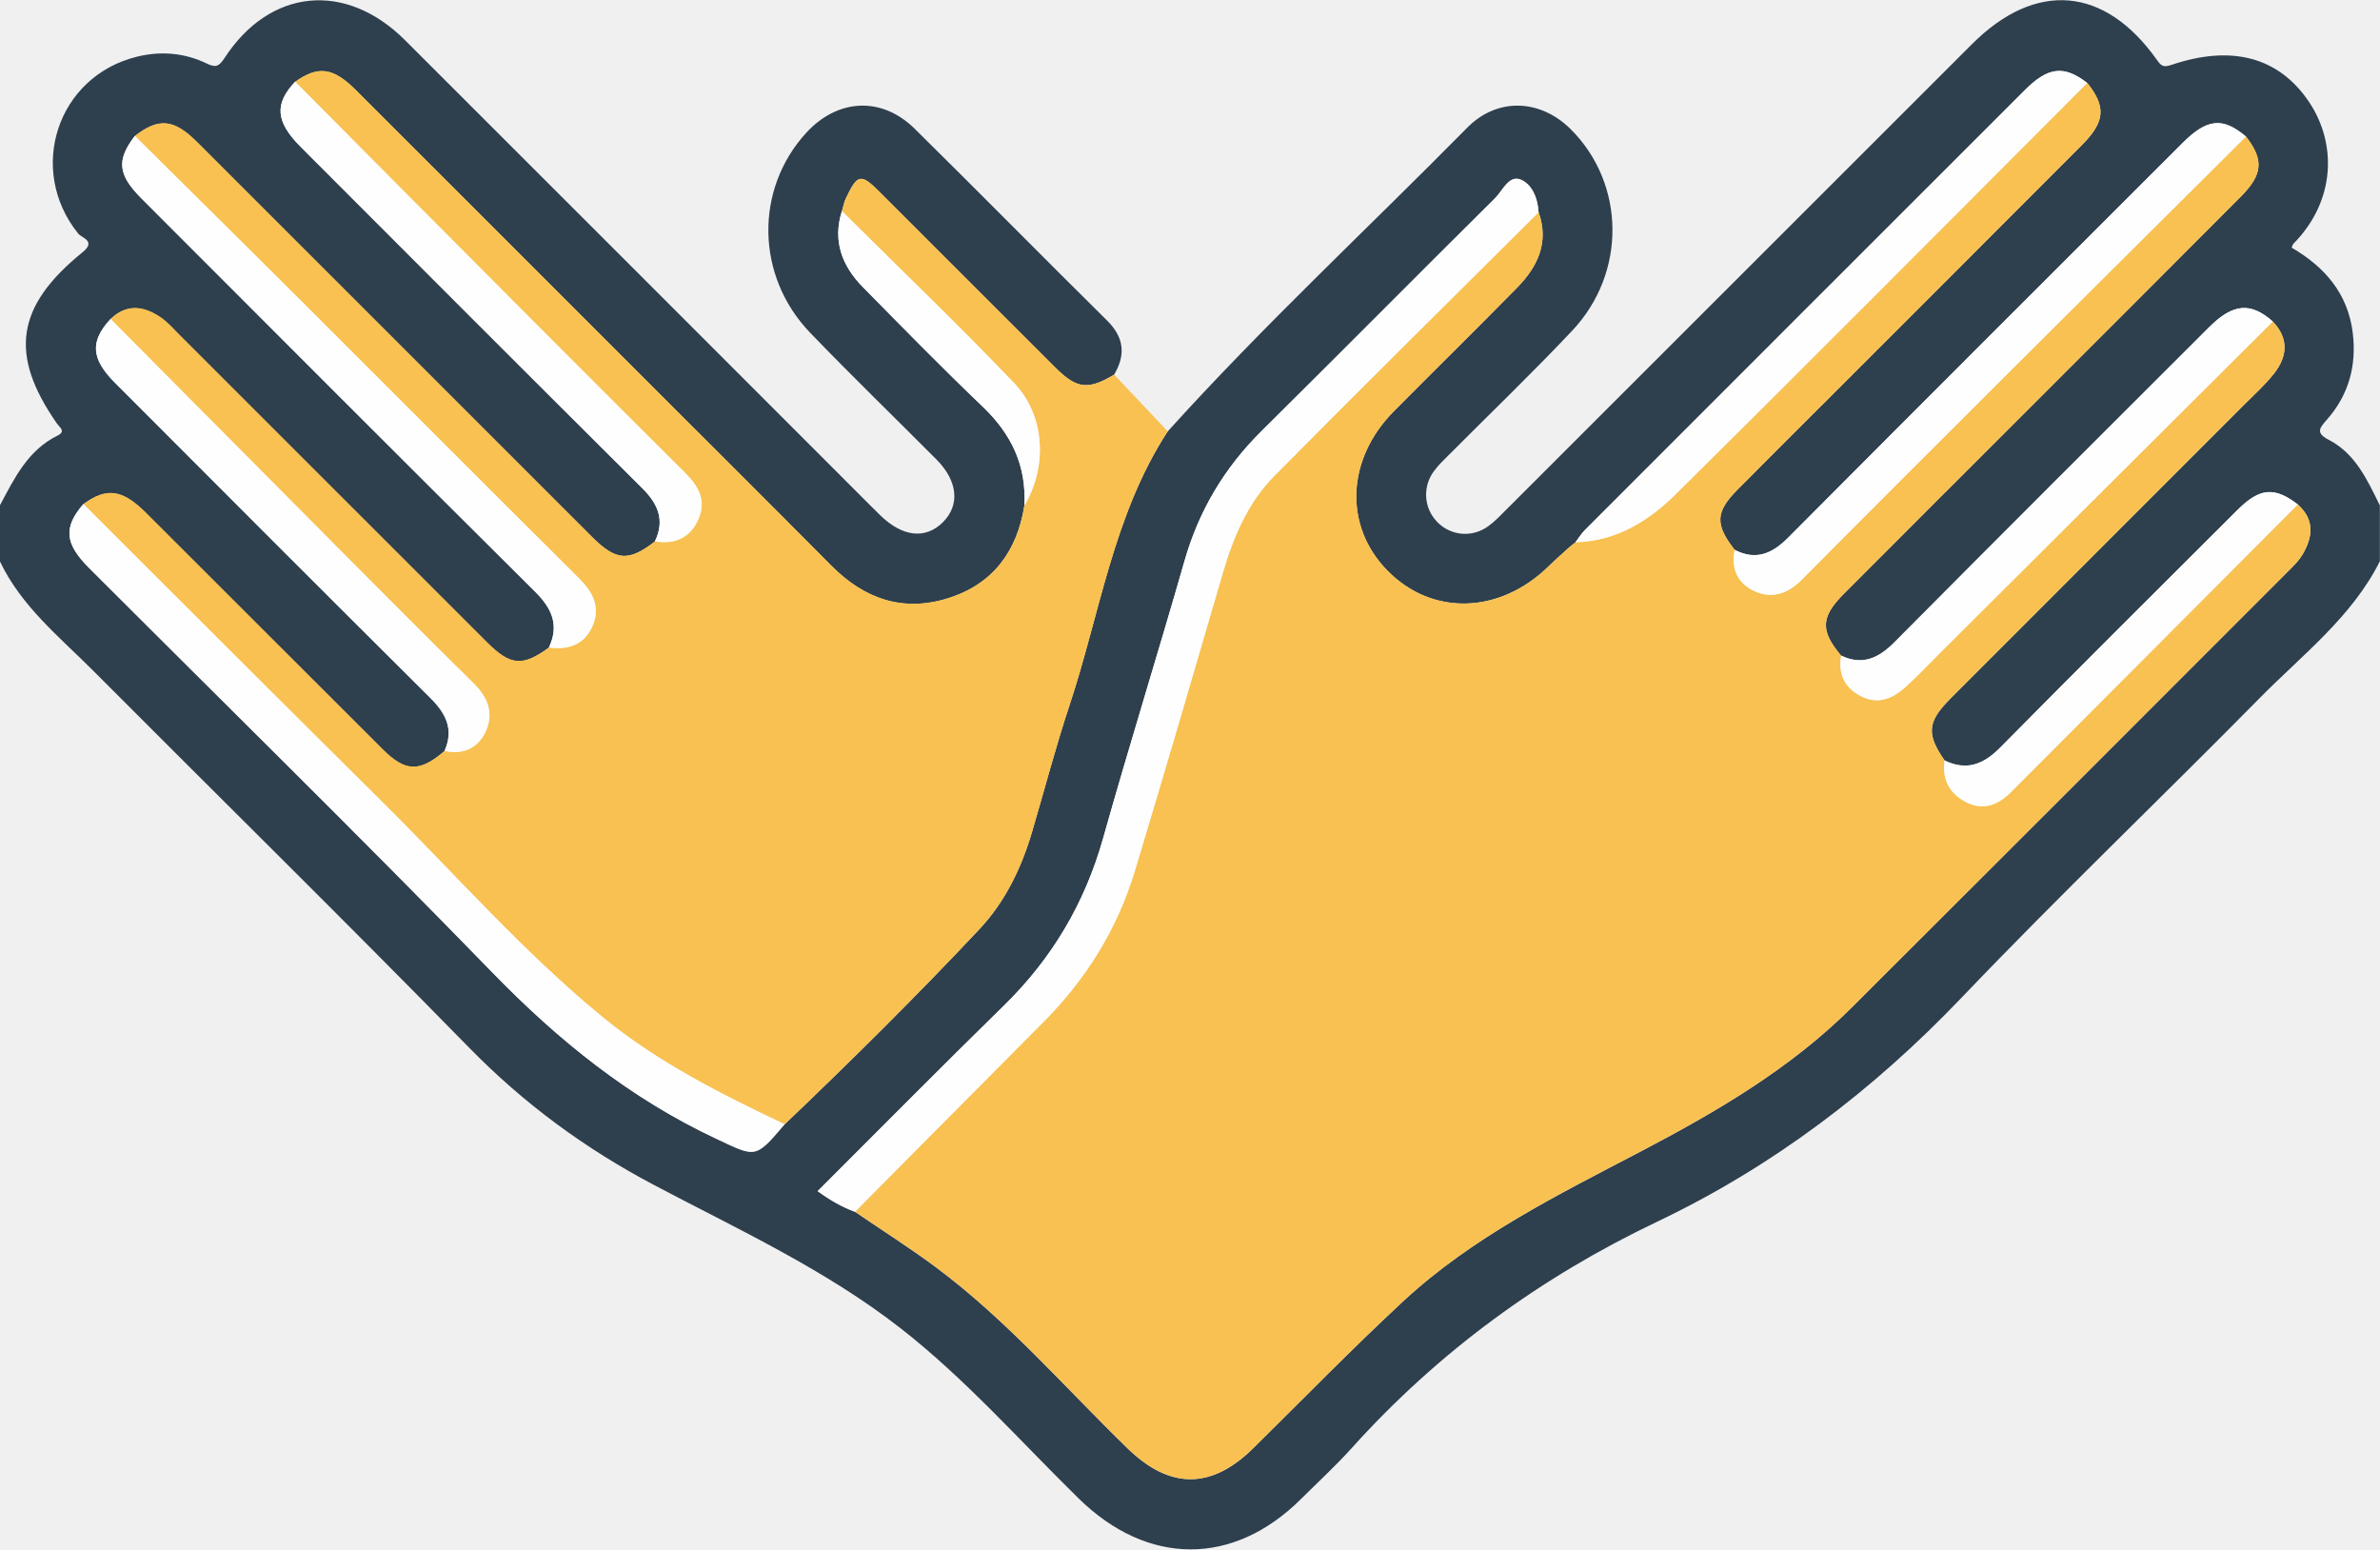
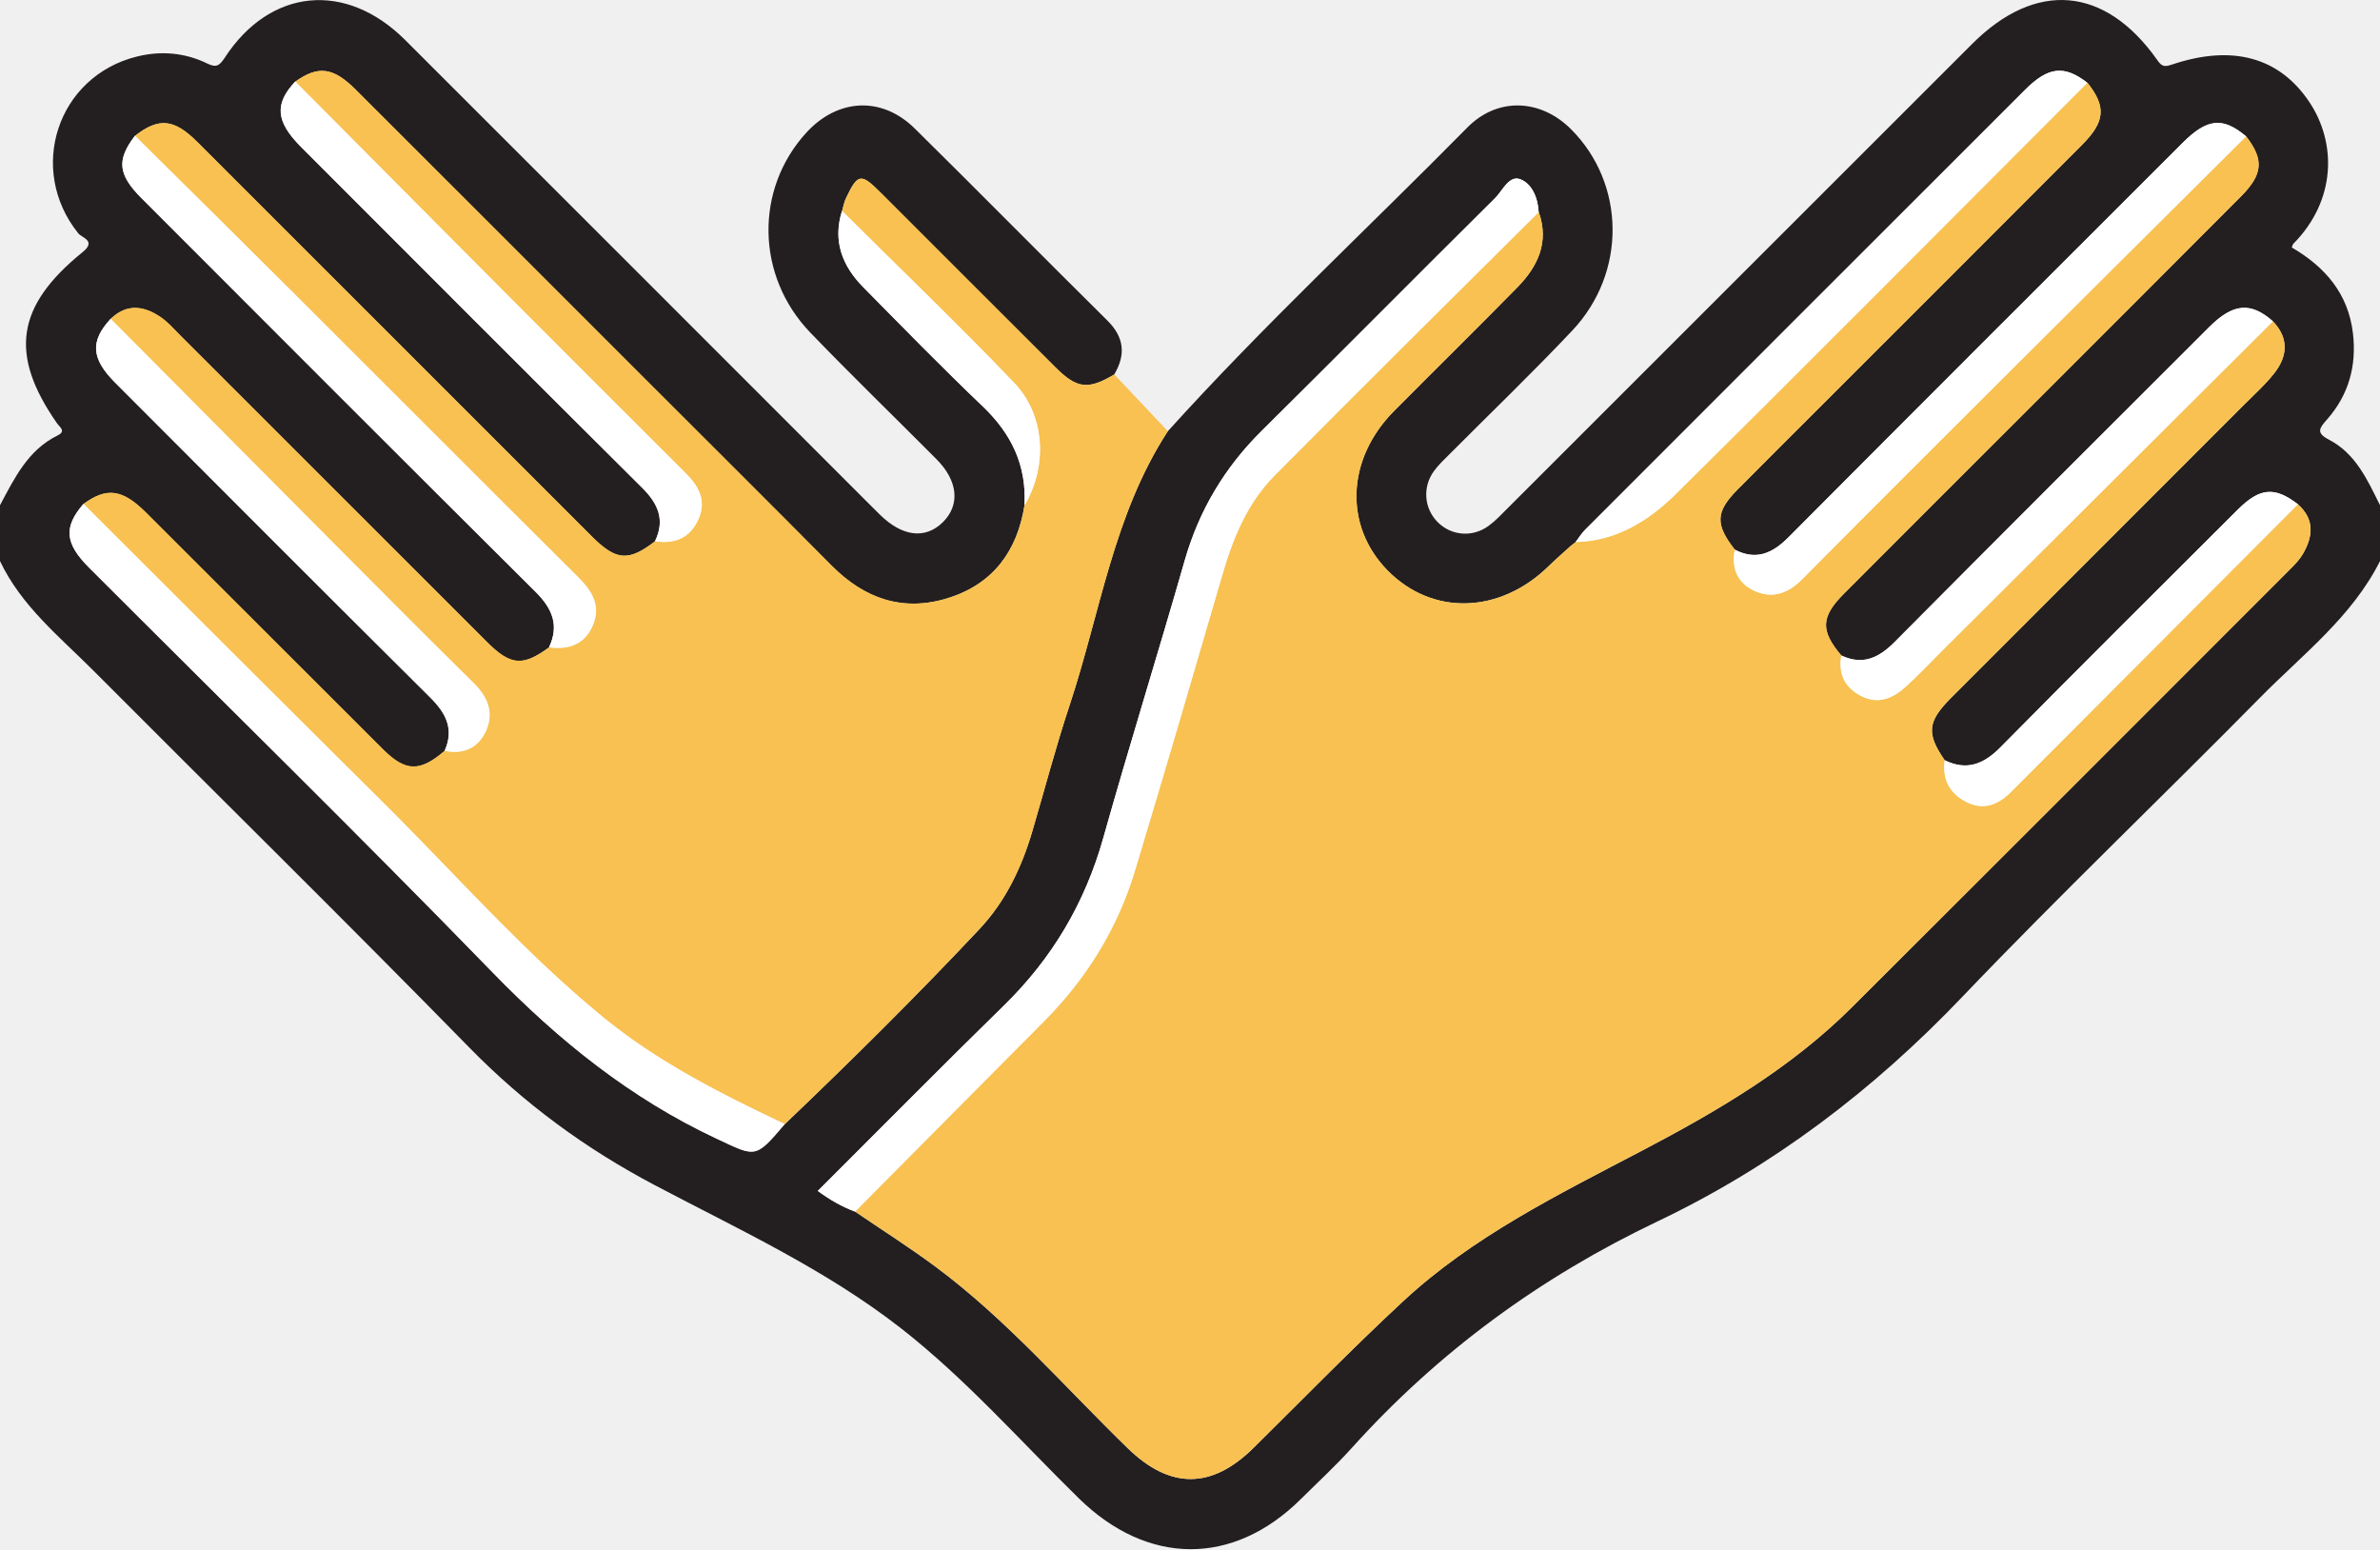
- <svg xmlns="http://www.w3.org/2000/svg" id="Layer_2" data-name="Layer 2" viewBox="0 0 383.88 249.83">
+ <svg xmlns="http://www.w3.org/2000/svg" id="Layer_2" data-name="Layer 2" viewBox="0 0 383.88 249.85">
  <defs>
    <style>
      .cls-1 {
-         fill: #2e3f4e;
+         fill: #fff;
      }

      .cls-2 {
        fill: #f8c151;
      }

      .cls-3 {
+         fill: #231f20;
+       }
+ 
+       .cls-4 {
        fill: #fefefe;
      }
    </style>
  </defs>
-   <g id="Layer_1-2" data-name="Layer 1">
+   <g id="Layer_2-2" data-name="Layer 2">
    <g>
-       <path class="cls-1" d="M0,81.48c2.33-4.36,4.49-8.87,9.27-11.22,1.42-.7,.34-1.34-.12-2-7.71-11.08-6.58-18.87,4.17-27.58,2.25-1.82-.14-2.3-.71-3.01-8.3-10.33-3.39-25.34,9.45-28.52,3.87-.96,7.71-.64,11.32,1.11,1.41,.68,1.93,.48,2.84-.91,7.32-11.24,19.55-12.42,29.13-2.85,24.92,24.88,49.8,49.79,74.7,74.69,.62,.62,1.23,1.24,1.86,1.85,3.61,3.55,7.32,3.99,10.14,1.22,2.82-2.78,2.47-6.67-1.02-10.17-6.78-6.82-13.69-13.5-20.36-20.43-8.79-9.14-8.96-23.14-.63-32.24,5.07-5.53,12.17-5.91,17.49-.66,10.4,10.25,20.65,20.67,31.04,30.94,2.76,2.73,3.02,5.54,1.12,8.74-4.22,2.5-6.01,2.31-9.49-1.16-9.42-9.39-18.81-18.8-28.21-28.19-3.16-3.16-3.65-3.09-5.55,.88-.31,.65-.44,1.4-.65,2.1-1.52,4.82,.03,8.84,3.4,12.26,6.39,6.48,12.75,12.99,19.33,19.28,4.62,4.41,7.07,9.53,6.7,15.94-1.18,7.42-5.11,12.71-12.37,14.96-7.26,2.26-13.45,.08-18.74-5.24-10.02-10.1-20.11-20.13-30.17-30.19-15.53-15.53-31.06-31.07-46.6-46.58-3.64-3.64-6.06-3.91-9.75-1.29-3.36,3.59-3.14,6.43,.91,10.5,18.33,18.35,36.65,36.71,55.04,54.99,2.6,2.58,3.75,5.19,2.08,8.65-4.23,3.24-6.21,3.13-10.01-.6-.71-.7-1.42-1.41-2.12-2.12-20.57-20.57-41.14-41.14-61.72-61.7-3.76-3.75-6.2-3.95-10.04-.97-2.96,3.86-2.74,6.23,1.05,10.03,21.17,21.19,42.32,42.39,63.56,63.49,2.71,2.7,3.87,5.4,2.18,8.98-4.26,3.1-6.2,2.95-10.03-.87-16.53-16.51-33.04-33.03-49.57-49.55-.97-.97-1.89-2.04-3.01-2.81-2.71-1.86-5.48-2.28-8.11,.26-3.29,3.57-3.14,6.37,.72,10.24,16.92,16.95,33.84,33.91,50.83,50.79,2.55,2.53,3.91,5.11,2.33,8.63-4.01,3.43-6.29,3.41-9.99-.28-12.74-12.7-25.44-25.45-38.19-38.15-3.83-3.82-6.36-4.11-10.08-1.38-3.2,3.72-3,6.33,.92,10.25,21.72,21.74,43.68,43.24,65.09,65.28,10.66,10.97,22.23,20.3,36.12,26.81,6.36,2.98,6.22,3.28,10.98-2.32,10.74-10.25,21.29-20.69,31.45-31.51,4.15-4.43,6.75-9.84,8.47-15.66,2.01-6.81,3.81-13.69,6.04-20.42,4.92-14.83,7.06-30.67,15.81-44.14,15.4-17.06,32.24-32.7,48.37-49.05,4.86-4.92,11.8-4.61,16.7,.28,8.8,8.79,9.02,23.14,.21,32.48-6.42,6.81-13.19,13.3-19.8,19.94-.88,.88-1.81,1.75-2.53,2.75-1.87,2.59-1.56,6.03,.62,8.21,2.19,2.2,5.61,2.5,8.2,.61,1.1-.8,2.05-1.82,3.02-2.79,25-24.98,49.99-49.98,75-74.96,10.28-10.27,21.42-9.3,29.83,2.59,.68,.96,1.03,1.21,2.3,.78,9.79-3.31,17.35-1.24,22.2,5.95,4.46,6.61,4.41,15.91-2.54,22.93-.08,.08-.1,.23-.25,.59,5.32,3.1,9.12,7.41,9.87,13.87,.61,5.25-.7,9.92-4.19,13.88-1.19,1.35-1.85,2.13,.3,3.24,4.32,2.23,6.22,6.49,8.25,10.59v9c-4.52,9-12.46,15.04-19.3,21.98-15.96,16.19-32.41,31.9-48.11,48.34-14.32,15-30.45,27.28-49.15,36.19-18.83,8.97-35.33,21.02-49.3,36.54-2.59,2.87-5.45,5.5-8.2,8.23-10.94,10.85-24.72,10.74-35.8-.11-9.45-9.26-18.21-19.24-28.69-27.43-12.18-9.51-26.18-15.95-39.72-23.09-11.17-5.89-21.05-13.14-29.89-22.17-20.01-20.44-40.41-40.5-60.6-60.76-5.49-5.51-11.67-10.45-15.12-17.72v-9Zm254.18,5.94l-.82,.63c-1.19,1.09-2.41,2.14-3.57,3.27-7.91,7.75-18.81,8.06-26.02,.71-7.06-7.2-6.63-17.98,1.07-25.73,6.6-6.65,13.28-13.21,19.84-19.89,3.32-3.38,5.21-7.29,3.48-12.18-.11-2.26-1.07-4.56-2.94-5.28-1.84-.71-2.86,1.82-4.08,3.03-12.58,12.47-25.04,25.07-37.63,37.52-5.99,5.93-10.12,12.82-12.44,20.94-4.28,14.95-8.93,29.8-13.14,44.77-2.95,10.47-8.23,19.38-15.99,26.97-10.07,9.85-19.96,19.87-30.05,29.93,2,1.45,3.91,2.56,6.02,3.33,4.32,2.95,8.75,5.75,12.95,8.87,11.5,8.53,20.83,19.39,31.04,29.31,6.8,6.6,13.49,6.62,20.27-.08,8-7.9,15.85-15.96,24.09-23.61,11.29-10.49,25.04-17.23,38.53-24.3,12.21-6.4,24.05-13.34,33.89-23.15,23.63-23.55,47.21-47.15,70.79-70.75,.7-.7,1.41-1.45,1.91-2.29,1.68-2.84,1.99-5.62-.76-8.07-3.74-2.86-6.12-2.7-9.7,.87-12.79,12.75-25.6,25.49-38.29,38.34-2.69,2.72-5.41,3.81-8.97,2.09-2.98-4.29-2.81-6.25,.96-10.03,15.76-15.77,31.53-31.53,47.28-47.3,1.67-1.67,3.46-3.27,4.91-5.12,2.15-2.75,2.38-5.65-.24-8.37-3.56-3.13-6.41-2.9-10.26,.95-16.93,16.9-33.86,33.8-50.72,50.77-2.55,2.57-5.15,3.83-8.63,2.19-3.38-3.99-3.33-6.21,.41-9.96,9.86-9.9,19.76-19.76,29.64-29.64,11.47-11.47,22.95-22.93,34.39-34.42,3.59-3.61,3.75-5.96,.85-9.71-3.75-3.15-6.26-2.91-10.26,1.09-21.2,21.18-42.41,42.35-63.55,63.59-2.59,2.6-5.21,3.76-8.65,1.99-3.19-4.07-3.13-6.1,.42-9.69,4.65-4.7,9.35-9.36,14.03-14.04,13.86-13.86,27.73-27.7,41.56-41.58,3.75-3.76,3.9-6.17,.85-10-3.71-2.87-6.28-2.61-10.01,1.11-23.67,23.64-47.32,47.3-70.97,70.96-.59,.6-1.04,1.34-1.56,2.01l.06-.03Z" />
-       <path class="cls-2" d="M188.33,69.59c-8.75,13.46-10.88,29.31-15.81,44.14-2.24,6.73-4.03,13.61-6.04,20.42-1.72,5.82-4.32,11.23-8.47,15.66-10.16,10.82-20.71,21.27-31.45,31.51-10.26-4.86-20.46-10.01-29.24-17.19-12.95-10.59-24-23.25-35.87-35.01-16.05-15.89-32-31.87-47.99-47.82,3.72-2.73,6.25-2.43,10.08,1.38,12.74,12.7,25.44,25.45,38.19,38.15,3.7,3.69,5.98,3.7,9.99,.28,3.14,.67,5.54-.56,6.73-3.37,1.18-2.79,.22-5.28-1.96-7.44-7.46-7.36-14.85-14.79-22.25-22.22-12.14-12.2-24.27-24.42-36.4-36.63,2.62-2.54,5.39-2.12,8.11-.26,1.12,.77,2.04,1.84,3.01,2.81,16.53,16.51,33.04,33.04,49.57,49.55,3.83,3.82,5.77,3.97,10.03,.88,3.17,.43,5.77-.48,7.06-3.56,1.29-3.06-.04-5.43-2.28-7.65-15.3-15.21-30.53-30.5-45.81-45.74-8.56-8.54-17.18-17.03-25.77-25.55,3.84-2.98,6.28-2.78,10.04,.97,20.58,20.56,41.15,41.13,61.72,61.7,.71,.71,1.41,1.42,2.12,2.12,3.8,3.73,5.77,3.85,10.01,.6,3.22,.51,5.68-.54,7.02-3.61,1.29-2.98,0-5.28-2.09-7.37-9.29-9.26-18.57-18.53-27.83-27.82-11.72-11.77-23.43-23.55-35.14-35.33,3.68-2.63,6.1-2.35,9.75,1.29,15.55,15.52,31.07,31.05,46.6,46.58,10.06,10.06,20.15,20.09,30.17,30.19,5.28,5.32,11.48,7.49,18.74,5.24,7.26-2.26,11.19-7.54,12.37-14.97,3.72-6.22,3.38-14.47-1.68-19.76-9.04-9.44-18.48-18.49-27.75-27.71,.21-.7,.34-1.44,.65-2.1,1.9-3.96,2.39-4.03,5.55-.88,9.41,9.4,18.8,18.81,28.21,28.19,3.48,3.47,5.27,3.66,9.49,1.16,2.88,3.05,5.76,6.11,8.64,9.16Z" />
-       <path class="cls-2" d="M366.58,51.83c2.61,2.72,2.39,5.62,.24,8.37-1.45,1.85-3.23,3.45-4.91,5.12-15.76,15.77-31.53,31.53-47.28,47.3-3.78,3.78-3.95,5.74-.97,10.03-.44,3.11,.81,5.39,3.55,6.76,2.75,1.37,5.12,.36,7.11-1.63,15.44-15.46,30.87-30.95,46.3-46.42,2.75,2.46,2.43,5.23,.76,8.07-.5,.85-1.21,1.59-1.91,2.29-23.59,23.59-47.16,47.2-70.79,70.75-9.85,9.81-21.68,16.75-33.89,23.15-13.49,7.07-27.24,13.82-38.53,24.3-8.24,7.65-16.09,15.71-24.09,23.61-6.79,6.7-13.48,6.68-20.27,.08-10.21-9.91-19.54-20.77-31.04-29.31-4.2-3.11-8.63-5.92-12.95-8.87,10.11-10.18,20.2-20.38,30.33-30.54,6.91-6.93,11.96-15.02,14.79-24.38,4.82-15.97,9.51-31.99,14.18-48.01,1.7-5.83,4.03-11.39,8.31-15.72,14.12-14.28,28.42-28.39,42.66-42.56,1.73,4.88-.16,8.8-3.48,12.18-6.56,6.68-13.24,13.24-19.84,19.89-7.7,7.75-8.13,18.54-1.07,25.73,7.21,7.35,18.11,7.05,26.02-.71,1.15-1.13,2.38-2.18,3.57-3.27,.27-.21,.54-.42,.82-.63,0,0-.06,.03-.06,.03,6.53-.14,11.77-3.41,16.12-7.71,22.25-22.01,44.3-44.23,66.42-66.37,3.04,3.83,2.89,6.24-.85,10-13.83,13.88-27.7,27.72-41.56,41.58-4.68,4.68-9.37,9.34-14.03,14.04-3.56,3.59-3.62,5.62-.43,9.69-.64,3.14,.56,5.56,3.39,6.75,2.77,1.17,5.24,.27,7.44-1.94,11.43-11.54,22.94-23.01,34.44-34.47,12.39-12.35,24.8-24.67,37.2-37,2.9,3.75,2.74,6.11-.85,9.71-11.44,11.49-22.92,22.95-34.39,34.42-9.88,9.88-19.78,19.74-29.64,29.64-3.74,3.75-3.79,5.97-.41,9.96-.49,2.92,.49,5.14,3.15,6.52,2.75,1.43,5.11,.44,7.17-1.41,2.03-1.83,3.91-3.83,5.85-5.77,17.82-17.75,35.63-35.49,53.45-53.24Z" />
-       <path class="cls-3" d="M248.17,34.22c-14.23,14.17-28.53,28.28-42.66,42.56-4.28,4.33-6.61,9.89-8.31,15.72-4.67,16.02-9.35,32.04-14.18,48.01-2.83,9.36-7.88,17.45-14.79,24.38-10.13,10.16-20.22,20.36-30.33,30.54-2.1-.77-4.01-1.87-6.02-3.33,10.09-10.06,19.98-20.08,30.05-29.93,7.76-7.59,13.04-16.5,15.99-26.97,4.22-14.97,8.86-29.82,13.14-44.77,2.33-8.12,6.45-15.01,12.44-20.94,12.59-12.46,25.05-25.05,37.63-37.52,1.22-1.21,2.24-3.74,4.08-3.03,1.87,.72,2.83,3.01,2.94,5.28Z" />
-       <path class="cls-3" d="M13.44,81.3c15.99,15.94,31.95,31.93,47.99,47.82,11.88,11.76,22.92,24.42,35.87,35.01,8.78,7.18,18.98,12.33,29.24,17.19-4.77,5.6-4.62,5.3-10.98,2.32-13.89-6.5-25.46-15.83-36.12-26.81-21.41-22.04-43.37-43.54-65.09-65.28-3.92-3.92-4.12-6.53-.92-10.25Z" />
-       <path class="cls-3" d="M21.74,21.92c8.59,8.51,17.2,17,25.77,25.55,15.28,15.24,30.5,30.53,45.81,45.74,2.23,2.22,3.56,4.59,2.28,7.65-1.29,3.08-3.89,4-7.06,3.56,1.69-3.58,.53-6.28-2.18-8.98-21.24-21.11-42.4-42.31-63.56-63.49-3.79-3.8-4.01-6.17-1.05-10.03Z" />
-       <path class="cls-3" d="M362.26,22.01c-12.4,12.33-24.81,24.65-37.2,37-11.5,11.47-23.01,22.93-34.44,34.47-2.19,2.21-4.67,3.11-7.44,1.94-2.83-1.19-4.03-3.61-3.39-6.75,3.45,1.77,6.06,.61,8.65-1.99,21.14-21.24,42.35-42.41,63.55-63.59,4-4,6.51-4.24,10.26-1.09Z" />
-       <path class="cls-3" d="M47.59,13.18c11.71,11.78,23.41,23.57,35.14,35.33,9.26,9.29,18.54,18.56,27.83,27.82,2.1,2.09,3.39,4.39,2.09,7.37-1.33,3.07-3.79,4.12-7.02,3.61,1.66-3.45,.51-6.07-2.08-8.65-18.4-18.28-36.71-36.64-55.04-54.99-4.06-4.06-4.28-6.91-.91-10.5Z" />
-       <path class="cls-3" d="M336.65,13.37c-22.12,22.14-44.17,44.36-66.42,66.37-4.35,4.3-9.59,7.57-16.12,7.71,.52-.67,.96-1.42,1.56-2.01,23.65-23.66,47.3-47.32,70.97-70.96,3.73-3.72,6.3-3.98,10.01-1.11Z" />
-       <path class="cls-3" d="M366.58,51.83c-17.82,17.75-35.63,35.5-53.45,53.24-1.94,1.93-3.82,3.94-5.85,5.77-2.06,1.85-4.42,2.85-7.17,1.41-2.66-1.38-3.64-3.6-3.15-6.52,3.48,1.64,6.08,.39,8.63-2.19,16.86-16.97,33.79-33.87,50.72-50.77,3.85-3.85,6.7-4.08,10.26-.95Z" />
-       <path class="cls-3" d="M17.82,51.45c12.13,12.21,24.26,24.43,36.4,36.63,7.39,7.43,14.79,14.85,22.25,22.22,2.18,2.16,3.15,4.65,1.96,7.44-1.2,2.82-3.59,4.04-6.73,3.37,1.58-3.52,.22-6.1-2.33-8.63-16.99-16.88-33.91-33.83-50.83-50.79-3.86-3.86-4.01-6.67-.72-10.24Z" />
-       <path class="cls-3" d="M370.62,81.35c-15.43,15.48-30.85,30.96-46.3,46.42-2,2-4.36,3.01-7.11,1.63-2.74-1.37-4-3.65-3.55-6.76,3.56,1.72,6.28,.63,8.97-2.09,12.69-12.85,25.5-25.59,38.29-38.34,3.58-3.57,5.96-3.73,9.7-.87Z" />
-       <path class="cls-3" d="M135.79,34.05c9.27,9.21,18.72,18.27,27.75,27.71,5.06,5.29,5.4,13.54,1.68,19.76,.37-6.41-2.08-11.52-6.7-15.94-6.58-6.28-12.94-12.8-19.33-19.28-3.37-3.42-4.92-7.44-3.4-12.26Z" />
-       <path class="cls-3" d="M254.18,87.42c-.27,.21-.54,.42-.82,.63,.27-.21,.54-.42,.82-.63Z" />
+       <path class="cls-3" d="M.02,81.45c2.33-4.36,4.49-8.87,9.27-11.22,1.42-.7,.34-1.34-.12-2-7.71-11.08-6.58-18.87,4.17-27.58,2.25-1.82-.14-2.3-.71-3.01-8.3-10.33-3.39-25.34,9.45-28.52,3.87-.96,7.71-.64,11.32,1.11,1.41,.68,1.93,.48,2.84-.91,7.32-11.24,19.55-12.42,29.13-2.85,24.92,24.88,49.8,49.79,74.7,74.69,.62,.62,1.23,1.24,1.86,1.85,3.61,3.55,7.32,3.99,10.14,1.22,2.82-2.78,2.47-6.67-1.02-10.17-6.78-6.82-13.69-13.5-20.36-20.43-8.79-9.14-8.96-23.14-.63-32.24,5.07-5.53,12.17-5.91,17.49-.66,10.4,10.25,20.65,20.67,31.04,30.94,2.76,2.73,3.02,5.54,1.12,8.74-4.22,2.5-6.01,2.31-9.49-1.16-9.42-9.39-18.81-18.8-28.21-28.19-3.16-3.16-3.65-3.09-5.55,.88-.31,.65-.44,1.4-.65,2.1-1.52,4.82,.03,8.84,3.4,12.26,6.39,6.48,12.75,12.99,19.33,19.28,4.62,4.41,7.07,9.53,6.7,15.94-1.18,7.42-5.11,12.71-12.37,14.96-7.26,2.26-13.45,.08-18.74-5.24-10.02-10.1-20.11-20.13-30.17-30.19-15.53-15.53-31.06-31.07-46.6-46.58-3.64-3.64-6.06-3.91-9.75-1.29-3.36,3.59-3.14,6.43,.91,10.5,18.33,18.35,36.65,36.71,55.04,54.99,2.6,2.58,3.75,5.19,2.08,8.65-4.23,3.24-6.21,3.13-10.01-.6-.71-.7-1.42-1.41-2.12-2.12-20.57-20.57-41.14-41.14-61.72-61.7-3.76-3.75-6.2-3.95-10.04-.97-2.96,3.86-2.74,6.23,1.05,10.03,21.17,21.19,42.32,42.39,63.56,63.49,2.71,2.7,3.87,5.4,2.18,8.98-4.26,3.1-6.2,2.95-10.03-.87-16.53-16.51-33.04-33.03-49.57-49.55-.97-.97-1.89-2.04-3.01-2.81-2.71-1.86-5.48-2.28-8.11,.26-3.29,3.57-3.14,6.37,.72,10.24,16.92,16.95,33.84,33.91,50.83,50.79,2.55,2.53,3.91,5.11,2.33,8.63-4.01,3.43-6.29,3.41-9.99-.28-12.74-12.7-25.44-25.45-38.19-38.15-3.83-3.82-6.36-4.11-10.08-1.38-3.2,3.72-3,6.33,.92,10.25,21.72,21.74,43.68,43.24,65.09,65.28,10.66,10.97,22.23,20.3,36.12,26.81,6.36,2.98,6.22,3.28,10.98-2.32,10.74-10.25,21.29-20.69,31.45-31.51,4.15-4.43,6.75-9.84,8.47-15.66,2.01-6.81,3.81-13.69,6.04-20.42,4.92-14.83,7.06-30.67,15.81-44.14,15.4-17.06,32.24-32.7,48.37-49.05,4.86-4.92,11.8-4.61,16.7,.28,8.8,8.79,9.02,23.14,.21,32.48-6.42,6.81-13.19,13.3-19.8,19.94-.88,.88-1.81,1.75-2.53,2.75-1.87,2.59-1.56,6.03,.62,8.21,2.19,2.2,5.61,2.5,8.2,.61,1.1-.8,2.05-1.82,3.02-2.79,25-24.98,49.99-49.98,75-74.96,10.28-10.27,21.42-9.3,29.83,2.59,.68,.96,1.03,1.21,2.3,.78,9.79-3.31,17.35-1.24,22.2,5.95,4.46,6.61,4.41,15.91-2.54,22.93-.08,.08-.1,.23-.25,.59,5.32,3.1,9.12,7.41,9.87,13.87,.61,5.25-.7,9.92-4.19,13.88-1.19,1.35-1.85,2.13,.3,3.24,4.32,2.23,6.22,6.49,8.25,10.59v9c-4.52,9-12.46,15.04-19.3,21.98-15.96,16.19-32.41,31.9-48.11,48.34-14.32,15-30.45,27.28-49.15,36.19-18.83,8.97-35.33,21.02-49.3,36.54-2.59,2.87-5.45,5.5-8.2,8.23-10.94,10.85-24.72,10.74-35.8-.11-9.45-9.26-18.21-19.24-28.69-27.43-12.18-9.51-26.18-15.95-39.72-23.09-11.17-5.89-21.05-13.14-29.89-22.17-20.01-20.44-40.41-40.5-60.6-60.76-5.49-5.51-11.67-10.45-15.12-17.72v-9l.02-.04h0Zm254.18,5.94l-.82,.63c-1.19,1.09-2.41,2.14-3.57,3.27-7.91,7.75-18.81,8.06-26.02,.71-7.06-7.2-6.63-17.98,1.07-25.73,6.6-6.65,13.28-13.21,19.84-19.89,3.32-3.38,5.21-7.29,3.48-12.18-.11-2.26-1.07-4.56-2.94-5.28-1.84-.71-2.86,1.82-4.08,3.03-12.58,12.47-25.04,25.07-37.63,37.52-5.99,5.93-10.12,12.82-12.44,20.94-4.28,14.95-8.93,29.8-13.14,44.77-2.95,10.47-8.23,19.38-15.99,26.97-10.07,9.85-19.96,19.87-30.05,29.93,2,1.45,3.91,2.56,6.02,3.33,4.32,2.95,8.75,5.75,12.95,8.87,11.5,8.53,20.83,19.39,31.04,29.31,6.8,6.6,13.49,6.62,20.27-.08,8-7.9,15.85-15.96,24.09-23.61,11.29-10.49,25.04-17.23,38.53-24.3,12.21-6.4,24.05-13.34,33.89-23.15,23.63-23.55,47.21-47.15,70.79-70.75,.7-.7,1.41-1.45,1.91-2.29,1.68-2.84,1.99-5.62-.76-8.07-3.74-2.86-6.12-2.7-9.7,.87-12.79,12.75-25.6,25.49-38.29,38.34-2.69,2.72-5.41,3.81-8.97,2.09-2.98-4.29-2.81-6.25,.96-10.03,15.76-15.77,31.53-31.53,47.28-47.3,1.67-1.67,3.46-3.27,4.91-5.12,2.15-2.75,2.38-5.65-.24-8.37-3.56-3.13-6.41-2.9-10.26,.95-16.93,16.9-33.86,33.8-50.72,50.77-2.55,2.57-5.15,3.83-8.63,2.19-3.38-3.99-3.33-6.21,.41-9.96,9.86-9.9,19.76-19.76,29.64-29.64,11.47-11.47,22.95-22.93,34.39-34.42,3.59-3.61,3.75-5.96,.85-9.71-3.75-3.15-6.26-2.91-10.26,1.09-21.2,21.18-42.41,42.35-63.55,63.59-2.59,2.6-5.21,3.76-8.65,1.99-3.19-4.07-3.13-6.1,.42-9.69,4.65-4.7,9.35-9.36,14.03-14.04,13.86-13.86,27.73-27.7,41.56-41.58,3.75-3.76,3.9-6.17,.85-10-3.71-2.87-6.28-2.61-10.01,1.11-23.67,23.64-47.32,47.3-70.97,70.96-.59,.6-1.04,1.34-1.56,2.01l.06-.03v-.02h0Z" />
+       <path class="cls-2" d="M188.35,69.56c-8.75,13.46-10.88,29.31-15.81,44.14-2.24,6.73-4.03,13.61-6.04,20.42-1.72,5.82-4.32,11.23-8.47,15.66-10.16,10.82-20.71,21.27-31.45,31.51-10.26-4.86-20.46-10.01-29.24-17.19-12.95-10.59-24-23.25-35.87-35.01-16.05-15.89-32-31.87-47.99-47.82,3.72-2.73,6.25-2.43,10.08,1.38,12.74,12.7,25.44,25.45,38.19,38.15,3.7,3.69,5.98,3.7,9.99,.28,3.14,.67,5.54-.56,6.73-3.37,1.18-2.79,.22-5.28-1.96-7.44-7.46-7.36-14.85-14.79-22.25-22.22-12.14-12.2-24.27-24.42-36.4-36.63,2.62-2.54,5.39-2.12,8.11-.26,1.12,.77,2.04,1.84,3.01,2.81,16.53,16.51,33.04,33.04,49.57,49.55,3.83,3.82,5.77,3.97,10.03,.88,3.17,.43,5.77-.48,7.06-3.56,1.29-3.06-.04-5.43-2.28-7.65-15.3-15.21-30.53-30.5-45.81-45.74-8.56-8.54-17.18-17.03-25.77-25.55,3.84-2.98,6.28-2.78,10.04,.97,20.58,20.56,41.15,41.13,61.72,61.7,.71,.71,1.41,1.42,2.12,2.12,3.8,3.73,5.77,3.85,10.01,.6,3.22,.51,5.68-.54,7.02-3.61,1.29-2.98,0-5.28-2.09-7.37-9.29-9.26-18.57-18.53-27.83-27.82-11.72-11.77-23.43-23.55-35.14-35.33,3.68-2.63,6.1-2.35,9.75,1.29,15.55,15.52,31.07,31.05,46.6,46.58,10.06,10.06,20.15,20.09,30.17,30.19,5.28,5.32,11.48,7.49,18.74,5.24,7.26-2.26,11.19-7.54,12.37-14.97,3.72-6.22,3.38-14.47-1.68-19.76-9.04-9.44-18.48-18.49-27.75-27.71,.21-.7,.34-1.44,.65-2.1,1.9-3.96,2.39-4.03,5.55-.88,9.41,9.4,18.8,18.81,28.21,28.19,3.48,3.47,5.27,3.66,9.49,1.16,2.88,3.05,5.76,6.11,8.64,9.16h-.02Z" />
+       <path class="cls-2" d="M366.6,51.8c2.61,2.72,2.39,5.62,.24,8.37-1.45,1.85-3.23,3.45-4.91,5.12-15.76,15.77-31.53,31.53-47.28,47.3-3.78,3.78-3.95,5.74-.97,10.03-.44,3.11,.81,5.39,3.55,6.76,2.75,1.37,5.12,.36,7.11-1.63,15.44-15.46,30.87-30.95,46.3-46.42,2.75,2.46,2.43,5.23,.76,8.07-.5,.85-1.21,1.59-1.91,2.29-23.59,23.59-47.16,47.2-70.79,70.75-9.85,9.81-21.68,16.75-33.89,23.15-13.49,7.07-27.24,13.82-38.53,24.3-8.24,7.65-16.09,15.71-24.09,23.61-6.79,6.7-13.48,6.68-20.27,.08-10.21-9.91-19.54-20.77-31.04-29.31-4.2-3.11-8.63-5.92-12.95-8.87,10.11-10.18,20.2-20.38,30.33-30.54,6.91-6.93,11.96-15.02,14.79-24.38,4.82-15.97,9.51-31.99,14.18-48.01,1.7-5.83,4.03-11.39,8.31-15.72,14.12-14.28,28.42-28.39,42.66-42.56,1.73,4.88-.16,8.8-3.48,12.18-6.56,6.68-13.24,13.24-19.84,19.89-7.7,7.75-8.13,18.54-1.07,25.73,7.21,7.35,18.11,7.05,26.02-.71,1.15-1.13,2.38-2.18,3.57-3.27,.27-.21,.54-.42,.82-.63l-.06,.03c6.53-.14,11.77-3.41,16.12-7.71,22.25-22.01,44.3-44.23,66.42-66.37,3.04,3.83,2.89,6.24-.85,10-13.83,13.88-27.7,27.72-41.56,41.58-4.68,4.68-9.37,9.34-14.03,14.04-3.56,3.59-3.62,5.62-.43,9.69-.64,3.14,.56,5.56,3.39,6.75,2.77,1.17,5.24,.27,7.44-1.94,11.43-11.54,22.94-23.01,34.44-34.47,12.39-12.35,24.8-24.67,37.2-37,2.9,3.75,2.74,6.11-.85,9.71-11.44,11.49-22.92,22.95-34.39,34.42-9.88,9.88-19.78,19.74-29.64,29.64-3.74,3.75-3.79,5.97-.41,9.96-.49,2.92,.49,5.14,3.15,6.52,2.75,1.43,5.11,.44,7.17-1.41,2.03-1.83,3.91-3.83,5.85-5.77,17.82-17.75,35.63-35.49,53.45-53.24h-.03Z" />
+       <path class="cls-1" d="M248.19,34.19c-14.23,14.17-28.53,28.28-42.66,42.56-4.28,4.33-6.61,9.89-8.31,15.72-4.67,16.02-9.35,32.04-14.18,48.01-2.83,9.36-7.88,17.45-14.79,24.38-10.13,10.16-20.22,20.36-30.33,30.54-2.1-.77-4.01-1.87-6.02-3.33,10.09-10.06,19.98-20.08,30.05-29.93,7.76-7.59,13.04-16.5,15.99-26.97,4.22-14.97,8.86-29.82,13.14-44.77,2.33-8.12,6.45-15.01,12.44-20.94,12.59-12.46,25.05-25.05,37.63-37.52,1.22-1.21,2.24-3.74,4.08-3.03,1.87,.72,2.83,3.01,2.94,5.28,0,0,.02,0,.02,0Z" />
+       <path class="cls-1" d="M13.46,81.27c15.99,15.94,31.95,31.93,47.99,47.82,11.88,11.76,22.92,24.42,35.87,35.01,8.78,7.18,18.98,12.33,29.24,17.19-4.77,5.6-4.62,5.3-10.98,2.32-13.89-6.5-25.46-15.83-36.12-26.81-21.41-22.04-43.37-43.54-65.09-65.28-3.92-3.92-4.12-6.53-.92-10.25h0Z" />
+       <path class="cls-1" d="M21.76,21.89c8.59,8.51,17.2,17,25.77,25.55,15.28,15.24,30.5,30.53,45.81,45.74,2.23,2.22,3.56,4.59,2.28,7.65-1.29,3.08-3.89,4-7.06,3.56,1.69-3.58,.53-6.28-2.18-8.98-21.24-21.11-42.4-42.31-63.56-63.49-3.79-3.8-4.01-6.17-1.05-10.03,0,0,0,0,0,0Z" />
+       <path class="cls-1" d="M362.28,21.98c-12.4,12.33-24.81,24.65-37.2,37-11.5,11.47-23.01,22.93-34.44,34.47-2.19,2.21-4.67,3.11-7.44,1.94-2.83-1.19-4.03-3.61-3.39-6.75,3.45,1.77,6.06,.61,8.65-1.99,21.14-21.24,42.35-42.41,63.55-63.59,4-4,6.51-4.24,10.26-1.09h.01Z" />
+       <path class="cls-1" d="M47.61,13.15c11.71,11.78,23.41,23.57,35.14,35.33,9.26,9.29,18.54,18.56,27.83,27.82,2.1,2.09,3.39,4.39,2.09,7.37-1.33,3.07-3.79,4.12-7.02,3.61,1.66-3.45,.51-6.07-2.08-8.65-18.4-18.28-36.71-36.64-55.04-54.99-4.06-4.06-4.28-6.91-.91-10.5h0Z" />
+       <path class="cls-1" d="M336.67,13.34c-22.12,22.14-44.17,44.36-66.42,66.37-4.35,4.3-9.59,7.57-16.12,7.71,.52-.67,.96-1.42,1.56-2.01,23.65-23.66,47.3-47.32,70.97-70.96,3.73-3.72,6.3-3.98,10.01-1.11Z" />
+       <path class="cls-1" d="M366.6,51.8c-17.82,17.75-35.63,35.5-53.45,53.24-1.94,1.93-3.82,3.94-5.85,5.77-2.06,1.85-4.42,2.85-7.17,1.41-2.66-1.38-3.64-3.6-3.15-6.52,3.48,1.64,6.08,.39,8.63-2.19,16.86-16.97,33.79-33.87,50.72-50.77,3.85-3.85,6.7-4.08,10.26-.95h.01Z" />
+       <path class="cls-1" d="M17.84,51.42c12.13,12.21,24.26,24.43,36.4,36.63,7.39,7.43,14.79,14.85,22.25,22.22,2.18,2.16,3.15,4.65,1.96,7.44-1.2,2.82-3.59,4.04-6.73,3.37,1.58-3.52,.22-6.1-2.33-8.63-16.99-16.88-33.91-33.83-50.83-50.79-3.86-3.86-4.01-6.67-.72-10.24h0Z" />
+       <path class="cls-1" d="M370.64,81.32c-15.43,15.48-30.85,30.96-46.3,46.42-2,2-4.36,3.01-7.11,1.63-2.74-1.37-4-3.65-3.55-6.76,3.56,1.72,6.28,.63,8.97-2.09,12.69-12.85,25.5-25.59,38.29-38.34,3.58-3.57,5.96-3.73,9.7-.87h0Z" />
+       <path class="cls-1" d="M135.81,34.02c9.27,9.21,18.72,18.27,27.75,27.71,5.06,5.29,5.4,13.54,1.68,19.76,.37-6.41-2.08-11.52-6.7-15.94-6.58-6.28-12.94-12.8-19.33-19.28-3.37-3.42-4.92-7.44-3.4-12.26h0Z" />
+       <path class="cls-4" d="M254.2,87.39c-.27,.21-.54,.42-.82,.63,.27-.21,.54-.42,.82-.63Z" />
    </g>
  </g>
</svg>
